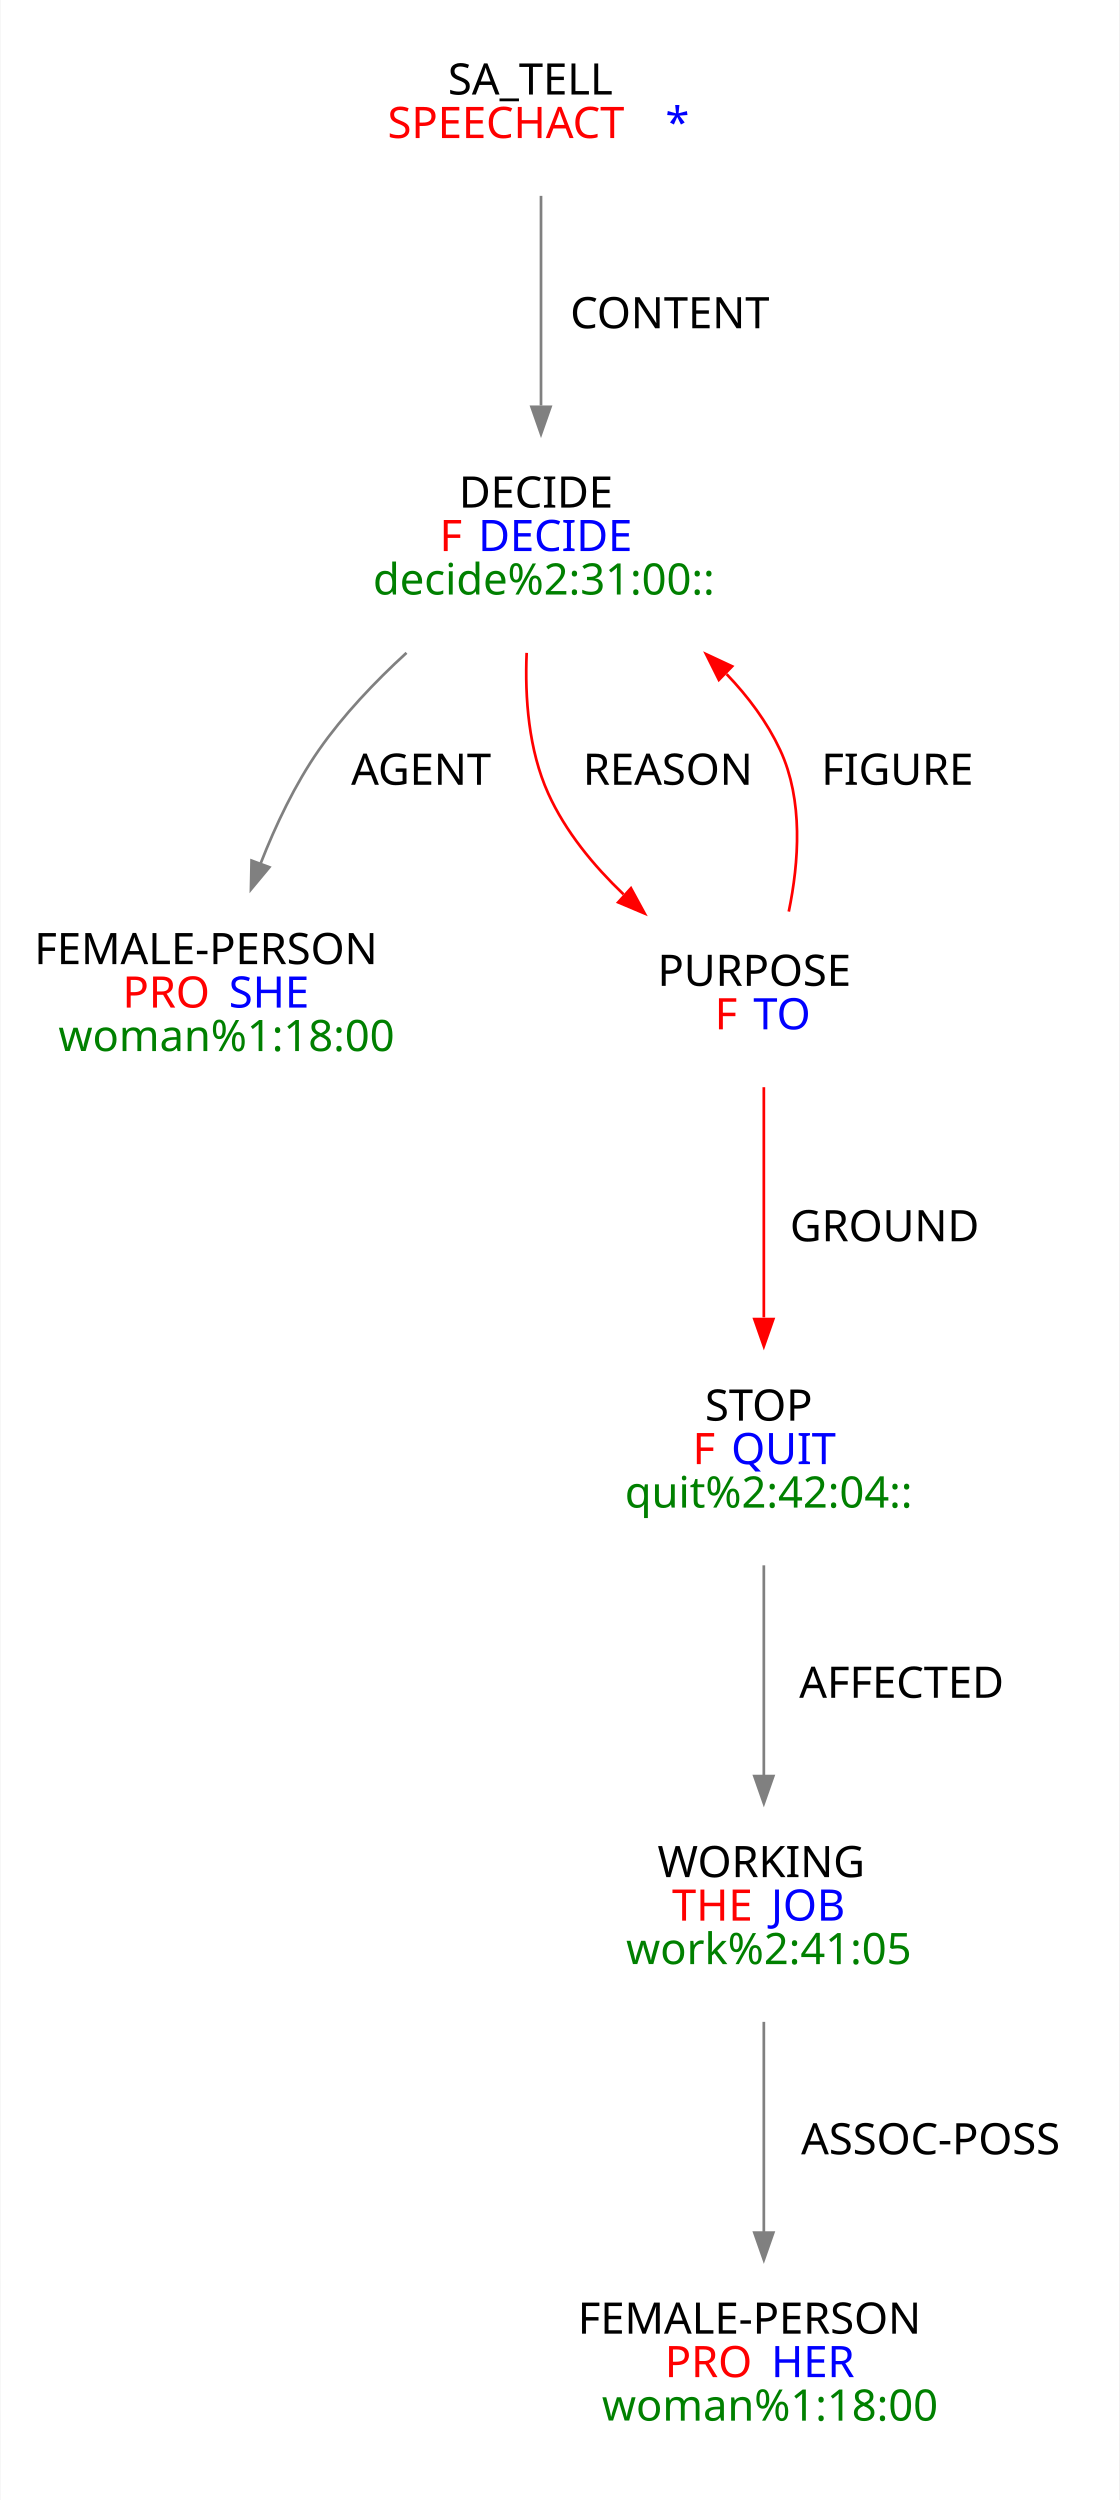
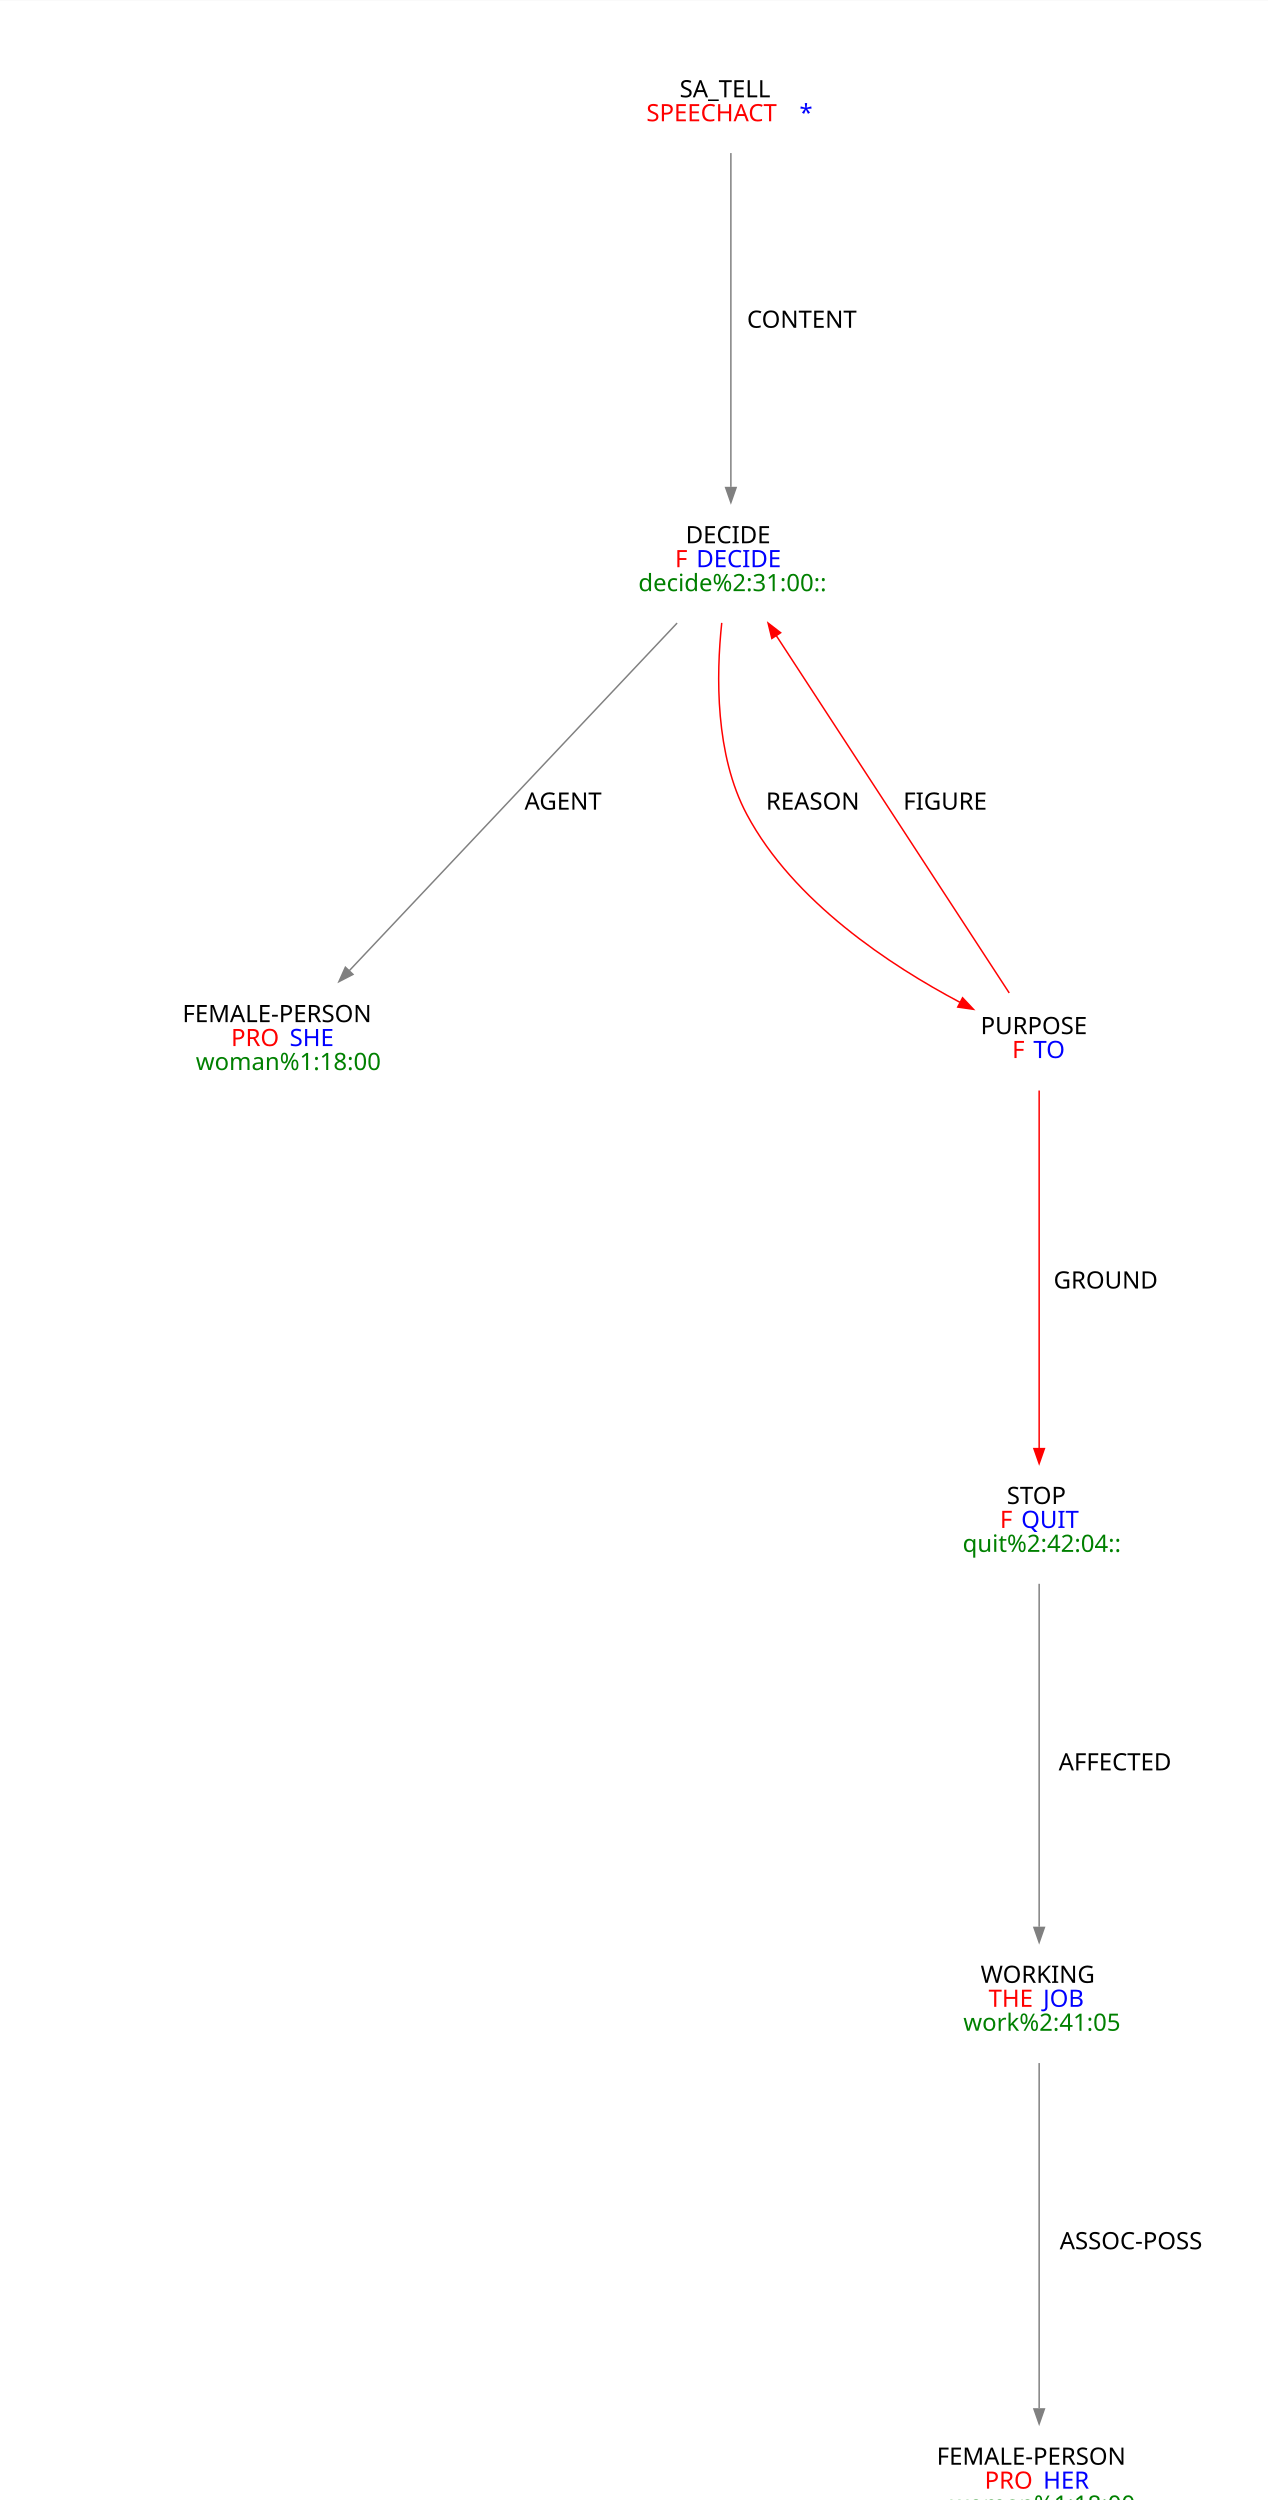
- <svg xmlns="http://www.w3.org/2000/svg" xmlns:xlink="http://www.w3.org/1999/xlink" width="206pt" height="460pt" viewBox="0.00 0.00 205.81 460.00">
-   <g id="graph0" class="graph" transform="scale(1 1) rotate(0) translate(4 456)">
-     <polygon fill="white" stroke="transparent" points="-4,4 -4,-456 201.81,-456 201.81,4 -4,4" />
+ <svg xmlns="http://www.w3.org/2000/svg" xmlns:xlink="http://www.w3.org/1999/xlink" width="432pt" height="852pt" viewBox="0.00 0.00 432.00 851.76">
+   <g id="graph0" class="graph" transform="scale(1.02 1.02) rotate(0) translate(4 868)">
+     <polygon fill="white" stroke="transparent" points="-4,4 -4,-868 438.27,-868 438.27,4 -4,4" />
    <g id="node1" class="node">
      <g id="a_node1">
        <a xlink:href="http://trips.ihmc.us/lexicon/data/ONT::SA_TELL.xml" xlink:title="&lt;font color=&quot;green&quot;&gt;&lt;br /&gt;&lt;/font&gt; &lt;font color=&quot;black&quot;&gt;SA_TELL&lt;/font&gt; &lt;font color=&quot;green&quot;&gt;&lt;br /&gt;&lt;/font&gt; &lt;font color=&quot;red&quot;&gt;SPEECHACT&lt;/font&gt; &lt;font color=&quot;blue&quot;&gt;* &lt;/font&gt; &lt;font color=&quot;green&quot;&gt;&lt;br /&gt; &lt;/font&gt;">
-           <text text-anchor="start" x="76.11" y="-438.6" font-family="Work Sans" font-size="8.00"> </text>
-           <text text-anchor="start" x="78.33" y="-438.6" font-family="Work Sans" font-size="8.00">SA_TELL</text>
-           <text text-anchor="start" x="112.57" y="-438.6" font-family="Work Sans" font-size="8.00"> </text>
-           <text text-anchor="start" x="65" y="-430.6" font-family="Work Sans" font-size="8.00"> </text>
-           <text text-anchor="start" x="67.22" y="-430.6" font-family="Work Sans" font-size="8.00" fill="red">SPEECHACT</text>
-           <text text-anchor="start" x="116.12" y="-430.6" font-family="Work Sans" font-size="8.00"> </text>
-           <text text-anchor="start" x="118.34" y="-430.6" font-family="Work Sans" font-size="8.00" fill="blue">* </text>
-           <text text-anchor="start" x="123.68" y="-430.6" font-family="Work Sans" font-size="8.00"> </text>
-           <text text-anchor="start" x="94.34" y="-422.6" font-family="Work Sans" font-size="8.00" fill="green"> </text>
+           <text text-anchor="start" x="220.86" y="-835.6" font-family="Work Sans" font-size="8.00"> </text>
+           <text text-anchor="start" x="223.08" y="-835.6" font-family="Work Sans" font-size="8.00">SA_TELL</text>
+           <text text-anchor="start" x="257.32" y="-835.6" font-family="Work Sans" font-size="8.00"> </text>
+           <text text-anchor="start" x="209.75" y="-827.6" font-family="Work Sans" font-size="8.00"> </text>
+           <text text-anchor="start" x="211.97" y="-827.6" font-family="Work Sans" font-size="8.00" fill="red">SPEECHACT</text>
+           <text text-anchor="start" x="260.87" y="-827.6" font-family="Work Sans" font-size="8.00"> </text>
+           <text text-anchor="start" x="263.1" y="-827.6" font-family="Work Sans" font-size="8.00" fill="blue">* </text>
+           <text text-anchor="start" x="268.43" y="-827.6" font-family="Work Sans" font-size="8.00"> </text>
+           <text text-anchor="start" x="239.09" y="-819.6" font-family="Work Sans" font-size="8.00" fill="green"> </text>
        </a>
      </g>
    </g>
    <g id="node2" class="node">
      <g id="a_node2">
        <a xlink:href="http://trips.ihmc.us/lexicon/data/ONT::DECIDE.xml" xlink:title="&lt;font color=&quot;green&quot;&gt;&lt;br /&gt;&lt;/font&gt; &lt;font color=&quot;black&quot;&gt;DECIDE&lt;/font&gt; &lt;font color=&quot;green&quot;&gt;&lt;br /&gt;&lt;/font&gt; &lt;font color=&quot;red&quot;&gt;F&lt;/font&gt; &lt;font color=&quot;blue&quot;&gt;DECIDE&lt;/font&gt; &lt;font color=&quot;green&quot;&gt;&lt;br /&gt;&lt;/font&gt; &lt;font color=&quot;green&quot;&gt;decide%2:31:00::&lt;/font&gt; &lt;font color=&quot;green&quot;&gt;&lt;br /&gt; &lt;/font&gt;">
-           <text text-anchor="start" x="78.12" y="-362.6" font-family="Work Sans" font-size="8.00"> </text>
-           <text text-anchor="start" x="80.34" y="-362.6" font-family="Work Sans" font-size="8.00">DECIDE</text>
-           <text text-anchor="start" x="110.56" y="-362.6" font-family="Work Sans" font-size="8.00"> </text>
-           <text text-anchor="start" x="74.56" y="-354.6" font-family="Work Sans" font-size="8.00"> </text>
-           <text text-anchor="start" x="76.78" y="-354.6" font-family="Work Sans" font-size="8.00" fill="red">F</text>
-           <text text-anchor="start" x="81.67" y="-354.6" font-family="Work Sans" font-size="8.00"> </text>
-           <text text-anchor="start" x="83.89" y="-354.6" font-family="Work Sans" font-size="8.00" fill="blue">DECIDE</text>
-           <text text-anchor="start" x="114.12" y="-354.6" font-family="Work Sans" font-size="8.00"> </text>
-           <text text-anchor="start" x="62.32" y="-346.6" font-family="Work Sans" font-size="8.00"> </text>
-           <text text-anchor="start" x="64.54" y="-346.6" font-family="Work Sans" font-size="8.00" fill="green">decide%2:31:00::</text>
-           <text text-anchor="start" x="126.36" y="-346.6" font-family="Work Sans" font-size="8.00"> </text>
-           <text text-anchor="start" x="94.34" y="-338.6" font-family="Work Sans" font-size="8.00" fill="green"> </text>
+           <text text-anchor="start" x="222.87" y="-686.6" font-family="Work Sans" font-size="8.00"> </text>
+           <text text-anchor="start" x="225.09" y="-686.6" font-family="Work Sans" font-size="8.00">DECIDE</text>
+           <text text-anchor="start" x="255.32" y="-686.6" font-family="Work Sans" font-size="8.00"> </text>
+           <text text-anchor="start" x="219.31" y="-678.6" font-family="Work Sans" font-size="8.00"> </text>
+           <text text-anchor="start" x="221.53" y="-678.6" font-family="Work Sans" font-size="8.00" fill="red">F</text>
+           <text text-anchor="start" x="226.42" y="-678.6" font-family="Work Sans" font-size="8.00"> </text>
+           <text text-anchor="start" x="228.64" y="-678.6" font-family="Work Sans" font-size="8.00" fill="blue">DECIDE</text>
+           <text text-anchor="start" x="258.87" y="-678.6" font-family="Work Sans" font-size="8.00"> </text>
+           <text text-anchor="start" x="207.07" y="-670.6" font-family="Work Sans" font-size="8.00"> </text>
+           <text text-anchor="start" x="209.29" y="-670.6" font-family="Work Sans" font-size="8.00" fill="green">decide%2:31:00::</text>
+           <text text-anchor="start" x="271.12" y="-670.6" font-family="Work Sans" font-size="8.00"> </text>
+           <text text-anchor="start" x="239.09" y="-662.6" font-family="Work Sans" font-size="8.00" fill="green"> </text>
        </a>
      </g>
    </g>
-     <g id="edge3" class="edge">
-       <path fill="none" stroke="grey" stroke-width="0.5" d="M95.45,-419.96C95.45,-409.04 95.45,-394.02 95.45,-381.39" />
-       <polygon fill="grey" stroke="grey" stroke-width="0.5" points="97.2,-381.14 95.45,-376.14 93.7,-381.14 97.2,-381.14" />
-       <text text-anchor="middle" x="119.16" y="-395.6" font-family="Work Sans" font-size="8.00"> CONTENT   </text>
+     <g id="edge2" class="edge">
+       <path fill="none" stroke="grey" stroke-width="0.5" d="M240.2,-816.97C240.2,-790.88 240.2,-736.98 240.2,-705.44" />
+       <polygon fill="grey" stroke="grey" stroke-width="0.5" points="241.95,-705.21 240.2,-700.21 238.45,-705.21 241.95,-705.21" />
+       <text text-anchor="middle" x="263.91" y="-758.6" font-family="Work Sans" font-size="8.00"> CONTENT   </text>
    </g>
    <g id="node3" class="node">
      <g id="a_node3">
        <a xlink:href="http://trips.ihmc.us/lexicon/data/ONT::FEMALE-PERSON.xml" xlink:title="&lt;font color=&quot;green&quot;&gt;&lt;br /&gt;&lt;/font&gt; &lt;font color=&quot;black&quot;&gt;FEMALE-PERSON&lt;/font&gt; &lt;font color=&quot;green&quot;&gt;&lt;br /&gt;&lt;/font&gt; &lt;font color=&quot;red&quot;&gt;PRO&lt;/font&gt; &lt;font color=&quot;blue&quot;&gt;SHE&lt;/font&gt; &lt;font color=&quot;green&quot;&gt;&lt;br /&gt;&lt;/font&gt; &lt;font color=&quot;green&quot;&gt;woman%1:18:00&lt;/font&gt; &lt;font color=&quot;green&quot;&gt;&lt;br /&gt; &lt;/font&gt;">
-           <text text-anchor="start" x="0" y="-278.6" font-family="Work Sans" font-size="8.00"> </text>
-           <text text-anchor="start" x="2.22" y="-278.6" font-family="Work Sans" font-size="8.00">FEMALE-PERSON</text>
-           <text text-anchor="start" x="70.68" y="-278.6" font-family="Work Sans" font-size="8.00"> </text>
-           <text text-anchor="start" x="16.22" y="-270.6" font-family="Work Sans" font-size="8.00"> </text>
-           <text text-anchor="start" x="18.45" y="-270.6" font-family="Work Sans" font-size="8.00" fill="red">PRO</text>
-           <text text-anchor="start" x="35.78" y="-270.6" font-family="Work Sans" font-size="8.00"> </text>
-           <text text-anchor="start" x="38.01" y="-270.6" font-family="Work Sans" font-size="8.00" fill="blue">SHE</text>
-           <text text-anchor="start" x="54.46" y="-270.6" font-family="Work Sans" font-size="8.00"> </text>
-           <text text-anchor="start" x="4.43" y="-262.6" font-family="Work Sans" font-size="8.00"> </text>
-           <text text-anchor="start" x="6.65" y="-262.6" font-family="Work Sans" font-size="8.00" fill="green">woman%1:18:00</text>
-           <text text-anchor="start" x="66.25" y="-262.6" font-family="Work Sans" font-size="8.00"> </text>
-           <text text-anchor="start" x="35.34" y="-254.6" font-family="Work Sans" font-size="8.00" fill="green"> </text>
+           <text text-anchor="start" x="54.75" y="-526.6" font-family="Work Sans" font-size="8.00"> </text>
+           <text text-anchor="start" x="56.97" y="-526.6" font-family="Work Sans" font-size="8.00">FEMALE-PERSON</text>
+           <text text-anchor="start" x="125.43" y="-526.6" font-family="Work Sans" font-size="8.00"> </text>
+           <text text-anchor="start" x="70.98" y="-518.6" font-family="Work Sans" font-size="8.00"> </text>
+           <text text-anchor="start" x="73.2" y="-518.6" font-family="Work Sans" font-size="8.00" fill="red">PRO</text>
+           <text text-anchor="start" x="90.53" y="-518.6" font-family="Work Sans" font-size="8.00"> </text>
+           <text text-anchor="start" x="92.76" y="-518.6" font-family="Work Sans" font-size="8.00" fill="blue">SHE</text>
+           <text text-anchor="start" x="109.21" y="-518.6" font-family="Work Sans" font-size="8.00"> </text>
+           <text text-anchor="start" x="59.18" y="-510.6" font-family="Work Sans" font-size="8.00"> </text>
+           <text text-anchor="start" x="61.41" y="-510.6" font-family="Work Sans" font-size="8.00" fill="green">woman%1:18:00</text>
+           <text text-anchor="start" x="121" y="-510.6" font-family="Work Sans" font-size="8.00"> </text>
+           <text text-anchor="start" x="90.09" y="-502.6" font-family="Work Sans" font-size="8.00" fill="green"> </text>
        </a>
      </g>
    </g>
-     <g id="edge2" class="edge">
-       <path fill="none" stroke="grey" stroke-width="0.5" d="M70.7,-335.88C64.88,-330.55 59.07,-324.44 54.58,-318 50.2,-311.71 46.64,-304.21 43.87,-297.15" />
-       <polygon fill="grey" stroke="grey" stroke-width="0.5" points="45.47,-296.43 42.08,-292.35 42.19,-297.65 45.47,-296.43" />
-       <text text-anchor="middle" x="73.39" y="-311.6" font-family="Work Sans" font-size="8.00"> AGENT   </text>
+     <g id="edge4" class="edge">
+       <path fill="none" stroke="grey" stroke-width="0.5" d="M222.23,-659.94C194.71,-630.76 142.23,-575.11 112.72,-543.82" />
+       <polygon fill="grey" stroke="grey" stroke-width="0.5" points="113.94,-542.56 109.24,-540.13 111.4,-544.96 113.94,-542.56" />
+       <text text-anchor="middle" x="184.14" y="-597.6" font-family="Work Sans" font-size="8.00"> AGENT   </text>
    </g>
    <g id="node4" class="node">
      <g id="a_node4">
        <a xlink:href="http://trips.ihmc.us/lexicon/data/ONT::PURPOSE.xml" xlink:title="&lt;font color=&quot;green&quot;&gt;&lt;br /&gt;&lt;/font&gt; &lt;font color=&quot;black&quot;&gt;PURPOSE&lt;/font&gt; &lt;font color=&quot;green&quot;&gt;&lt;br /&gt;&lt;/font&gt; &lt;font color=&quot;red&quot;&gt;F&lt;/font&gt; &lt;font color=&quot;blue&quot;&gt;TO&lt;/font&gt; &lt;font color=&quot;green&quot;&gt;&lt;br /&gt; &lt;/font&gt;">
-           <text text-anchor="start" x="114.67" y="-274.6" font-family="Work Sans" font-size="8.00"> </text>
-           <text text-anchor="start" x="116.89" y="-274.6" font-family="Work Sans" font-size="8.00">PURPOSE</text>
-           <text text-anchor="start" x="156.01" y="-274.6" font-family="Work Sans" font-size="8.00"> </text>
-           <text text-anchor="start" x="125.19" y="-266.6" font-family="Work Sans" font-size="8.00"> </text>
-           <text text-anchor="start" x="127.41" y="-266.6" font-family="Work Sans" font-size="8.00" fill="red">F</text>
-           <text text-anchor="start" x="132.3" y="-266.6" font-family="Work Sans" font-size="8.00"> </text>
-           <text text-anchor="start" x="134.52" y="-266.6" font-family="Work Sans" font-size="8.00" fill="blue">TO</text>
-           <text text-anchor="start" x="145.49" y="-266.6" font-family="Work Sans" font-size="8.00"> </text>
-           <text text-anchor="start" x="135.34" y="-258.6" font-family="Work Sans" font-size="8.00" fill="green"> </text>
+           <text text-anchor="start" x="321.42" y="-522.6" font-family="Work Sans" font-size="8.00"> </text>
+           <text text-anchor="start" x="323.64" y="-522.6" font-family="Work Sans" font-size="8.00">PURPOSE</text>
+           <text text-anchor="start" x="362.76" y="-522.6" font-family="Work Sans" font-size="8.00"> </text>
+           <text text-anchor="start" x="331.94" y="-514.6" font-family="Work Sans" font-size="8.00"> </text>
+           <text text-anchor="start" x="334.16" y="-514.6" font-family="Work Sans" font-size="8.00" fill="red">F</text>
+           <text text-anchor="start" x="339.05" y="-514.6" font-family="Work Sans" font-size="8.00"> </text>
+           <text text-anchor="start" x="341.27" y="-514.6" font-family="Work Sans" font-size="8.00" fill="blue">TO</text>
+           <text text-anchor="start" x="352.24" y="-514.6" font-family="Work Sans" font-size="8.00"> </text>
+           <text text-anchor="start" x="342.09" y="-506.6" font-family="Work Sans" font-size="8.00" fill="green"> </text>
+         </a>
+       </g>
+     </g>
+     <g id="edge7" class="edge">
+       <path fill="none" stroke="red" stroke-width="0.5" d="M237.15,-660C235.27,-642.35 234.93,-615.87 245.53,-596 261.09,-566.82 293.51,-545.52 316.73,-533.23" />
+       <polygon fill="red" stroke="red" stroke-width="0.5" points="317.61,-534.75 321.24,-530.89 316,-531.64 317.61,-534.75" />
+       <text text-anchor="middle" x="267.54" y="-597.6" font-family="Work Sans" font-size="8.00"> REASON   </text>
+     </g>
+     <g id="edge3" class="edge">
+       <path fill="none" stroke="red" stroke-width="0.5" d="M333.2,-536.35C315.09,-564.13 276.76,-622.92 255.4,-655.69" />
+       <polygon fill="red" stroke="red" stroke-width="0.5" points="253.89,-654.8 252.63,-659.94 256.82,-656.71 253.89,-654.8" />
+       <text text-anchor="middle" x="311.76" y="-597.6" font-family="Work Sans" font-size="8.00"> FIGURE   </text>
+     </g>
+     <g id="node5" class="node">
+       <g id="a_node5">
+         <a xlink:href="http://trips.ihmc.us/lexicon/data/ONT::STOP.xml" xlink:title="&lt;font color=&quot;green&quot;&gt;&lt;br /&gt;&lt;/font&gt; &lt;font color=&quot;black&quot;&gt;STOP&lt;/font&gt; &lt;font color=&quot;green&quot;&gt;&lt;br /&gt;&lt;/font&gt; &lt;font color=&quot;red&quot;&gt;F&lt;/font&gt; &lt;font color=&quot;blue&quot;&gt;QUIT&lt;/font&gt; &lt;font color=&quot;green&quot;&gt;&lt;br /&gt;&lt;/font&gt; &lt;font color=&quot;green&quot;&gt;quit%2:42:04::&lt;/font&gt; &lt;font color=&quot;green&quot;&gt;&lt;br /&gt; &lt;/font&gt;">
+           <text text-anchor="start" x="330.16" y="-365.6" font-family="Work Sans" font-size="8.00"> </text>
+           <text text-anchor="start" x="332.38" y="-365.6" font-family="Work Sans" font-size="8.00">STOP</text>
+           <text text-anchor="start" x="354.02" y="-365.6" font-family="Work Sans" font-size="8.00"> </text>
+           <text text-anchor="start" x="327.87" y="-357.6" font-family="Work Sans" font-size="8.00"> </text>
+           <text text-anchor="start" x="330.09" y="-357.6" font-family="Work Sans" font-size="8.00" fill="red">F</text>
+           <text text-anchor="start" x="334.98" y="-357.6" font-family="Work Sans" font-size="8.00"> </text>
+           <text text-anchor="start" x="337.2" y="-357.6" font-family="Work Sans" font-size="8.00" fill="blue">QUIT</text>
+           <text text-anchor="start" x="356.31" y="-357.6" font-family="Work Sans" font-size="8.00"> </text>
+           <text text-anchor="start" x="315.41" y="-349.6" font-family="Work Sans" font-size="8.00"> </text>
+           <text text-anchor="start" x="317.63" y="-349.6" font-family="Work Sans" font-size="8.00" fill="green">quit%2:42:04::</text>
+           <text text-anchor="start" x="368.78" y="-349.6" font-family="Work Sans" font-size="8.00"> </text>
+           <text text-anchor="start" x="342.09" y="-341.6" font-family="Work Sans" font-size="8.00" fill="green"> </text>
        </a>
      </g>
    </g>
    <g id="edge1" class="edge">
-       <path fill="none" stroke="red" stroke-width="0.5" d="M92.81,-335.87C92.46,-327.59 93.17,-317.98 96.78,-310 99.93,-303.03 105.08,-296.75 110.64,-291.44" />
-       <polygon fill="red" stroke="red" stroke-width="0.5" points="112,-292.57 114.53,-287.91 109.65,-289.97 112,-292.57" />
-       <text text-anchor="middle" x="118.79" y="-311.6" font-family="Work Sans" font-size="8.00"> REASON   </text>
-     </g>
-     <g id="edge6" class="edge">
-       <path fill="none" stroke="red" stroke-width="0.5" d="M141.04,-288.27C142.91,-297.31 143.75,-308.77 139.45,-318 137.06,-323.13 133.58,-327.8 129.6,-331.96" />
-       <polygon fill="red" stroke="red" stroke-width="0.5" points="128.18,-330.9 125.82,-335.64 130.62,-333.4 128.18,-330.9" />
-       <text text-anchor="middle" x="161.01" y="-311.6" font-family="Work Sans" font-size="8.00"> FIGURE   </text>
-     </g>
-     <g id="node5" class="node">
-       <g id="a_node5">
-         <a xlink:href="http://trips.ihmc.us/lexicon/data/ONT::STOP.xml" xlink:title="&lt;font color=&quot;green&quot;&gt;&lt;br /&gt;&lt;/font&gt; &lt;font color=&quot;black&quot;&gt;STOP&lt;/font&gt; &lt;font color=&quot;green&quot;&gt;&lt;br /&gt;&lt;/font&gt; &lt;font color=&quot;red&quot;&gt;F&lt;/font&gt; &lt;font color=&quot;blue&quot;&gt;QUIT&lt;/font&gt; &lt;font color=&quot;green&quot;&gt;&lt;br /&gt;&lt;/font&gt; &lt;font color=&quot;green&quot;&gt;quit%2:42:04::&lt;/font&gt; &lt;font color=&quot;green&quot;&gt;&lt;br /&gt; &lt;/font&gt;">
-           <text text-anchor="start" x="123.41" y="-194.6" font-family="Work Sans" font-size="8.00"> </text>
-           <text text-anchor="start" x="125.63" y="-194.6" font-family="Work Sans" font-size="8.00">STOP</text>
-           <text text-anchor="start" x="147.27" y="-194.6" font-family="Work Sans" font-size="8.00"> </text>
-           <text text-anchor="start" x="121.12" y="-186.6" font-family="Work Sans" font-size="8.00"> </text>
-           <text text-anchor="start" x="123.34" y="-186.6" font-family="Work Sans" font-size="8.00" fill="red">F</text>
-           <text text-anchor="start" x="128.23" y="-186.6" font-family="Work Sans" font-size="8.00"> </text>
-           <text text-anchor="start" x="130.45" y="-186.6" font-family="Work Sans" font-size="8.00" fill="blue">QUIT</text>
-           <text text-anchor="start" x="149.56" y="-186.6" font-family="Work Sans" font-size="8.00"> </text>
-           <text text-anchor="start" x="108.65" y="-178.6" font-family="Work Sans" font-size="8.00"> </text>
-           <text text-anchor="start" x="110.88" y="-178.6" font-family="Work Sans" font-size="8.00" fill="green">quit%2:42:04::</text>
-           <text text-anchor="start" x="162.03" y="-178.6" font-family="Work Sans" font-size="8.00"> </text>
-           <text text-anchor="start" x="135.34" y="-170.6" font-family="Work Sans" font-size="8.00" fill="green"> </text>
-         </a>
-       </g>
-     </g>
-     <g id="edge4" class="edge">
-       <path fill="none" stroke="red" stroke-width="0.5" d="M136.45,-255.96C136.45,-244.12 136.45,-227.38 136.45,-213.6" />
-       <polygon fill="red" stroke="red" stroke-width="0.5" points="138.2,-213.29 136.45,-208.29 134.7,-213.29 138.2,-213.29" />
-       <text text-anchor="middle" x="158.67" y="-227.6" font-family="Work Sans" font-size="8.00"> GROUND   </text>
+       <path fill="none" stroke="red" stroke-width="0.5" d="M343.2,-503.75C343.2,-476.09 343.2,-417.41 343.2,-384.21" />
+       <polygon fill="red" stroke="red" stroke-width="0.5" points="344.95,-384.11 343.2,-379.11 341.45,-384.11 344.95,-384.11" />
+       <text text-anchor="middle" x="365.43" y="-437.6" font-family="Work Sans" font-size="8.00"> GROUND   </text>
    </g>
    <g id="node6" class="node">
      <g id="a_node6">
        <a xlink:href="http://trips.ihmc.us/lexicon/data/ONT::WORKING.xml" xlink:title="&lt;font color=&quot;green&quot;&gt;&lt;br /&gt;&lt;/font&gt; &lt;font color=&quot;black&quot;&gt;WORKING&lt;/font&gt; &lt;font color=&quot;green&quot;&gt;&lt;br /&gt;&lt;/font&gt; &lt;font color=&quot;red&quot;&gt;THE&lt;/font&gt; &lt;font color=&quot;blue&quot;&gt;JOB&lt;/font&gt; &lt;font color=&quot;green&quot;&gt;&lt;br /&gt;&lt;/font&gt; &lt;font color=&quot;green&quot;&gt;work%2:41:05&lt;/font&gt; &lt;font color=&quot;green&quot;&gt;&lt;br /&gt; &lt;/font&gt;">
-           <text text-anchor="start" x="114.67" y="-110.6" font-family="Work Sans" font-size="8.00"> </text>
-           <text text-anchor="start" x="116.9" y="-110.6" font-family="Work Sans" font-size="8.00">WORKING</text>
-           <text text-anchor="start" x="156.01" y="-110.6" font-family="Work Sans" font-size="8.00"> </text>
-           <text text-anchor="start" x="117.34" y="-102.6" font-family="Work Sans" font-size="8.00"> </text>
-           <text text-anchor="start" x="119.56" y="-102.6" font-family="Work Sans" font-size="8.00" fill="red">THE</text>
-           <text text-anchor="start" x="135.56" y="-102.6" font-family="Work Sans" font-size="8.00"> </text>
-           <text text-anchor="start" x="137.78" y="-102.6" font-family="Work Sans" font-size="8.00" fill="blue">JOB</text>
-           <text text-anchor="start" x="153.34" y="-102.6" font-family="Work Sans" font-size="8.00"> </text>
-           <text text-anchor="start" x="108.88" y="-94.6" font-family="Work Sans" font-size="8.00"> </text>
-           <text text-anchor="start" x="111.1" y="-94.6" font-family="Work Sans" font-size="8.00" fill="green">work%2:41:05</text>
-           <text text-anchor="start" x="161.8" y="-94.6" font-family="Work Sans" font-size="8.00"> </text>
-           <text text-anchor="start" x="135.34" y="-86.6" font-family="Work Sans" font-size="8.00" fill="green"> </text>
+           <text text-anchor="start" x="321.43" y="-205.6" font-family="Work Sans" font-size="8.00"> </text>
+           <text text-anchor="start" x="323.65" y="-205.6" font-family="Work Sans" font-size="8.00">WORKING</text>
+           <text text-anchor="start" x="362.76" y="-205.6" font-family="Work Sans" font-size="8.00"> </text>
+           <text text-anchor="start" x="324.09" y="-197.6" font-family="Work Sans" font-size="8.00"> </text>
+           <text text-anchor="start" x="326.31" y="-197.6" font-family="Work Sans" font-size="8.00" fill="red">THE</text>
+           <text text-anchor="start" x="342.31" y="-197.6" font-family="Work Sans" font-size="8.00"> </text>
+           <text text-anchor="start" x="344.53" y="-197.6" font-family="Work Sans" font-size="8.00" fill="blue">JOB</text>
+           <text text-anchor="start" x="360.09" y="-197.6" font-family="Work Sans" font-size="8.00"> </text>
+           <text text-anchor="start" x="315.63" y="-189.6" font-family="Work Sans" font-size="8.00"> </text>
+           <text text-anchor="start" x="317.86" y="-189.6" font-family="Work Sans" font-size="8.00" fill="green">work%2:41:05</text>
+           <text text-anchor="start" x="368.55" y="-189.6" font-family="Work Sans" font-size="8.00"> </text>
+           <text text-anchor="start" x="342.09" y="-181.6" font-family="Work Sans" font-size="8.00" fill="green"> </text>
+         </a>
+       </g>
+     </g>
+     <g id="edge6" class="edge">
+       <path fill="none" stroke="grey" stroke-width="0.5" d="M343.2,-338.94C343.2,-310.23 343.2,-255.91 343.2,-224.36" />
+       <polygon fill="grey" stroke="grey" stroke-width="0.5" points="344.95,-224.13 343.2,-219.13 341.45,-224.13 344.95,-224.13" />
+       <text text-anchor="middle" x="368.54" y="-276.6" font-family="Work Sans" font-size="8.00"> AFFECTED   </text>
+     </g>
+     <g id="node7" class="node">
+       <g id="a_node7">
+         <a xlink:href="http://trips.ihmc.us/lexicon/data/ONT::FEMALE-PERSON.xml" xlink:title="&lt;font color=&quot;green&quot;&gt;&lt;br /&gt;&lt;/font&gt; &lt;font color=&quot;black&quot;&gt;FEMALE-PERSON&lt;/font&gt; &lt;font color=&quot;green&quot;&gt;&lt;br /&gt;&lt;/font&gt; &lt;font color=&quot;red&quot;&gt;PRO&lt;/font&gt; &lt;font color=&quot;blue&quot;&gt;HER&lt;/font&gt; &lt;font color=&quot;green&quot;&gt;&lt;br /&gt;&lt;/font&gt; &lt;font color=&quot;green&quot;&gt;woman%1:18:00&lt;/font&gt; &lt;font color=&quot;green&quot;&gt;&lt;br /&gt; &lt;/font&gt;">
+           <text text-anchor="start" x="306.75" y="-44.6" font-family="Work Sans" font-size="8.00"> </text>
+           <text text-anchor="start" x="308.97" y="-44.6" font-family="Work Sans" font-size="8.00">FEMALE-PERSON</text>
+           <text text-anchor="start" x="377.43" y="-44.6" font-family="Work Sans" font-size="8.00"> </text>
+           <text text-anchor="start" x="322.76" y="-36.6" font-family="Work Sans" font-size="8.00"> </text>
+           <text text-anchor="start" x="324.98" y="-36.6" font-family="Work Sans" font-size="8.00" fill="red">PRO</text>
+           <text text-anchor="start" x="342.31" y="-36.6" font-family="Work Sans" font-size="8.00"> </text>
+           <text text-anchor="start" x="344.54" y="-36.6" font-family="Work Sans" font-size="8.00" fill="blue">HER</text>
+           <text text-anchor="start" x="361.43" y="-36.6" font-family="Work Sans" font-size="8.00"> </text>
+           <text text-anchor="start" x="311.18" y="-28.6" font-family="Work Sans" font-size="8.00"> </text>
+           <text text-anchor="start" x="313.41" y="-28.6" font-family="Work Sans" font-size="8.00" fill="green">woman%1:18:00</text>
+           <text text-anchor="start" x="373" y="-28.6" font-family="Work Sans" font-size="8.00"> </text>
+           <text text-anchor="start" x="342.09" y="-20.6" font-family="Work Sans" font-size="8.00" fill="green"> </text>
        </a>
      </g>
    </g>
    <g id="edge5" class="edge">
-       <path fill="none" stroke="grey" stroke-width="0.5" d="M136.45,-167.98C136.45,-156.47 136.45,-141.68 136.45,-129.33" />
-       <polygon fill="grey" stroke="grey" stroke-width="0.5" points="138.2,-129.2 136.45,-124.2 134.7,-129.2 138.2,-129.2" />
-       <text text-anchor="middle" x="161.79" y="-143.6" font-family="Work Sans" font-size="8.00"> AFFECTED   </text>
-     </g>
-     <g id="node7" class="node">
-       <g id="a_node7">
-         <a xlink:href="http://trips.ihmc.us/lexicon/data/ONT::FEMALE-PERSON.xml" xlink:title="&lt;font color=&quot;green&quot;&gt;&lt;br /&gt;&lt;/font&gt; &lt;font color=&quot;black&quot;&gt;FEMALE-PERSON&lt;/font&gt; &lt;font color=&quot;green&quot;&gt;&lt;br /&gt;&lt;/font&gt; &lt;font color=&quot;red&quot;&gt;PRO&lt;/font&gt; &lt;font color=&quot;blue&quot;&gt;HER&lt;/font&gt; &lt;font color=&quot;green&quot;&gt;&lt;br /&gt;&lt;/font&gt; &lt;font color=&quot;green&quot;&gt;woman%1:18:00&lt;/font&gt; &lt;font color=&quot;green&quot;&gt;&lt;br /&gt; &lt;/font&gt;">
-           <text text-anchor="start" x="100" y="-26.6" font-family="Work Sans" font-size="8.00"> </text>
-           <text text-anchor="start" x="102.22" y="-26.6" font-family="Work Sans" font-size="8.00">FEMALE-PERSON</text>
-           <text text-anchor="start" x="170.68" y="-26.6" font-family="Work Sans" font-size="8.00"> </text>
-           <text text-anchor="start" x="116" y="-18.6" font-family="Work Sans" font-size="8.00"> </text>
-           <text text-anchor="start" x="118.23" y="-18.6" font-family="Work Sans" font-size="8.00" fill="red">PRO</text>
-           <text text-anchor="start" x="135.56" y="-18.6" font-family="Work Sans" font-size="8.00"> </text>
-           <text text-anchor="start" x="137.79" y="-18.6" font-family="Work Sans" font-size="8.00" fill="blue">HER</text>
-           <text text-anchor="start" x="154.68" y="-18.6" font-family="Work Sans" font-size="8.00"> </text>
-           <text text-anchor="start" x="104.43" y="-10.6" font-family="Work Sans" font-size="8.00"> </text>
-           <text text-anchor="start" x="106.65" y="-10.6" font-family="Work Sans" font-size="8.00" fill="green">woman%1:18:00</text>
-           <text text-anchor="start" x="166.25" y="-10.6" font-family="Work Sans" font-size="8.00"> </text>
-           <text text-anchor="start" x="135.34" y="-2.6" font-family="Work Sans" font-size="8.00" fill="green"> </text>
-         </a>
-       </g>
-     </g>
-     <g id="edge7" class="edge">
-       <path fill="none" stroke="grey" stroke-width="0.5" d="M136.45,-83.98C136.45,-72.47 136.45,-57.68 136.45,-45.33" />
-       <polygon fill="grey" stroke="grey" stroke-width="0.5" points="138.2,-45.2 136.45,-40.2 134.7,-45.2 138.2,-45.2" />
-       <text text-anchor="middle" x="167.13" y="-59.6" font-family="Work Sans" font-size="8.00"> ASSOC-POSS   </text>
+       <path fill="none" stroke="grey" stroke-width="0.5" d="M343.2,-178.82C343.2,-149.93 343.2,-95.26 343.2,-63.52" />
+       <polygon fill="grey" stroke="grey" stroke-width="0.5" points="344.95,-63.25 343.2,-58.25 341.45,-63.25 344.95,-63.25" />
+       <text text-anchor="middle" x="373.88" y="-116.6" font-family="Work Sans" font-size="8.00"> ASSOC-POSS   </text>
    </g>
  </g>
</svg>
